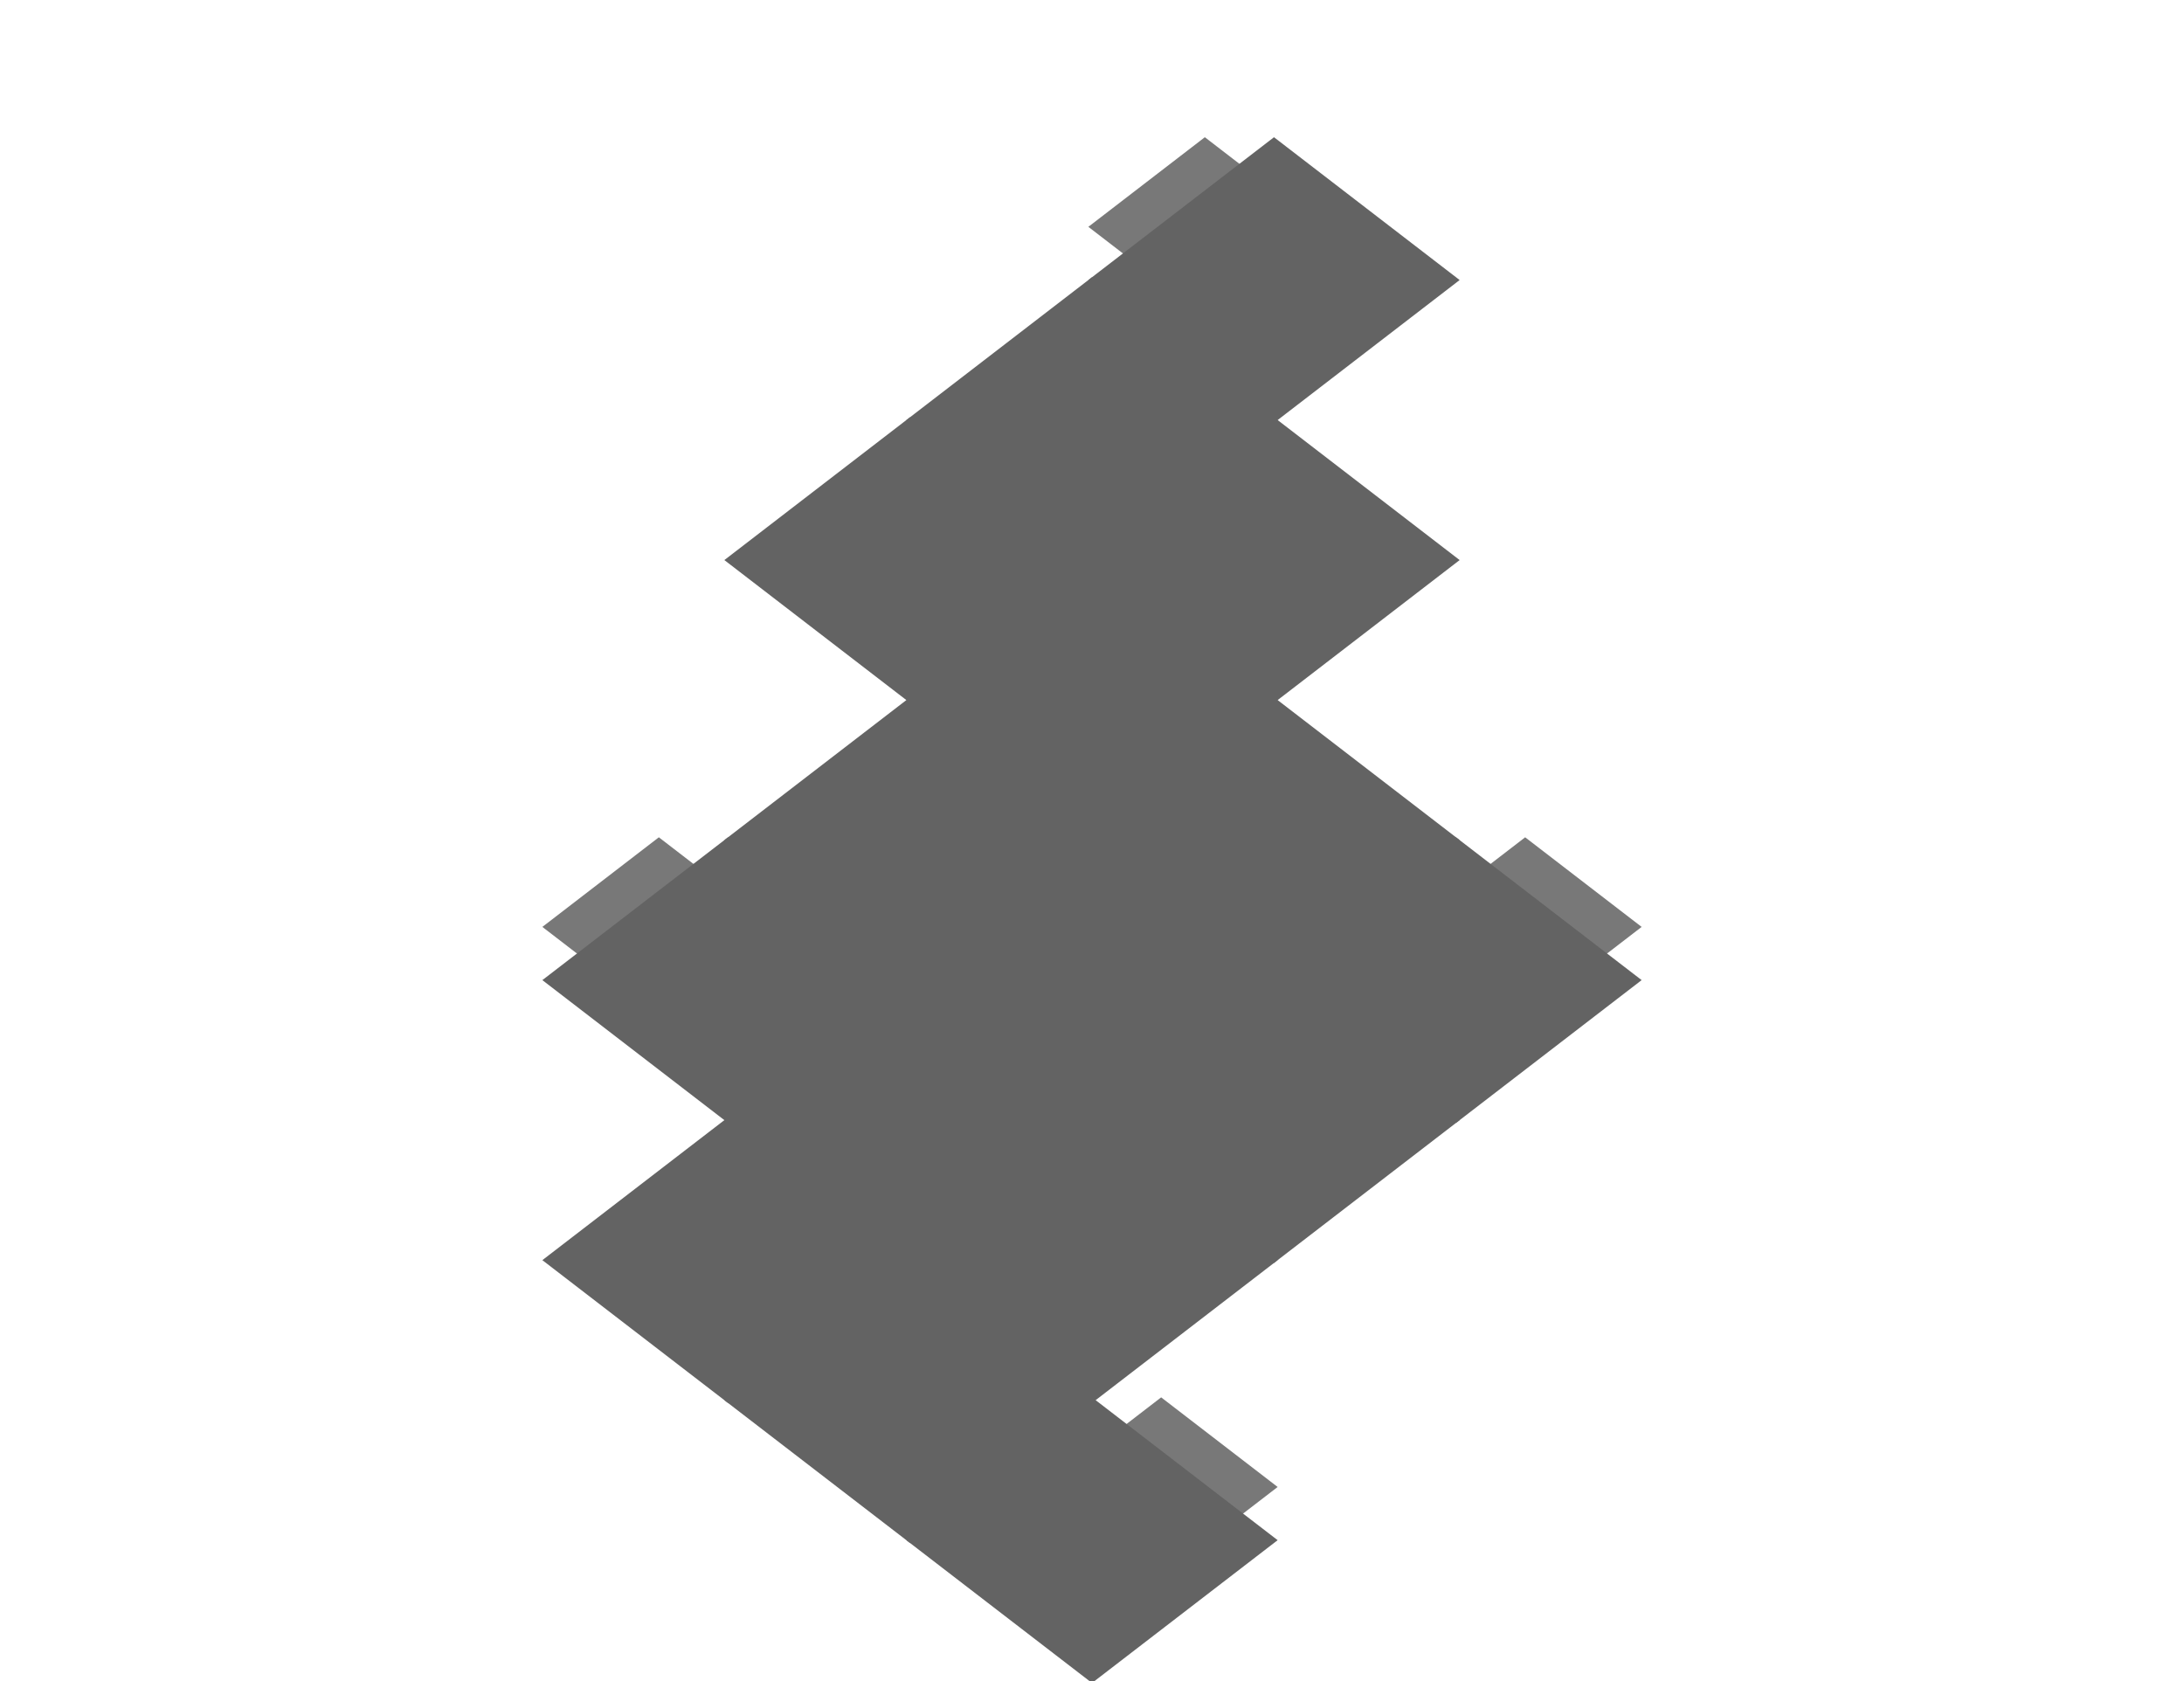
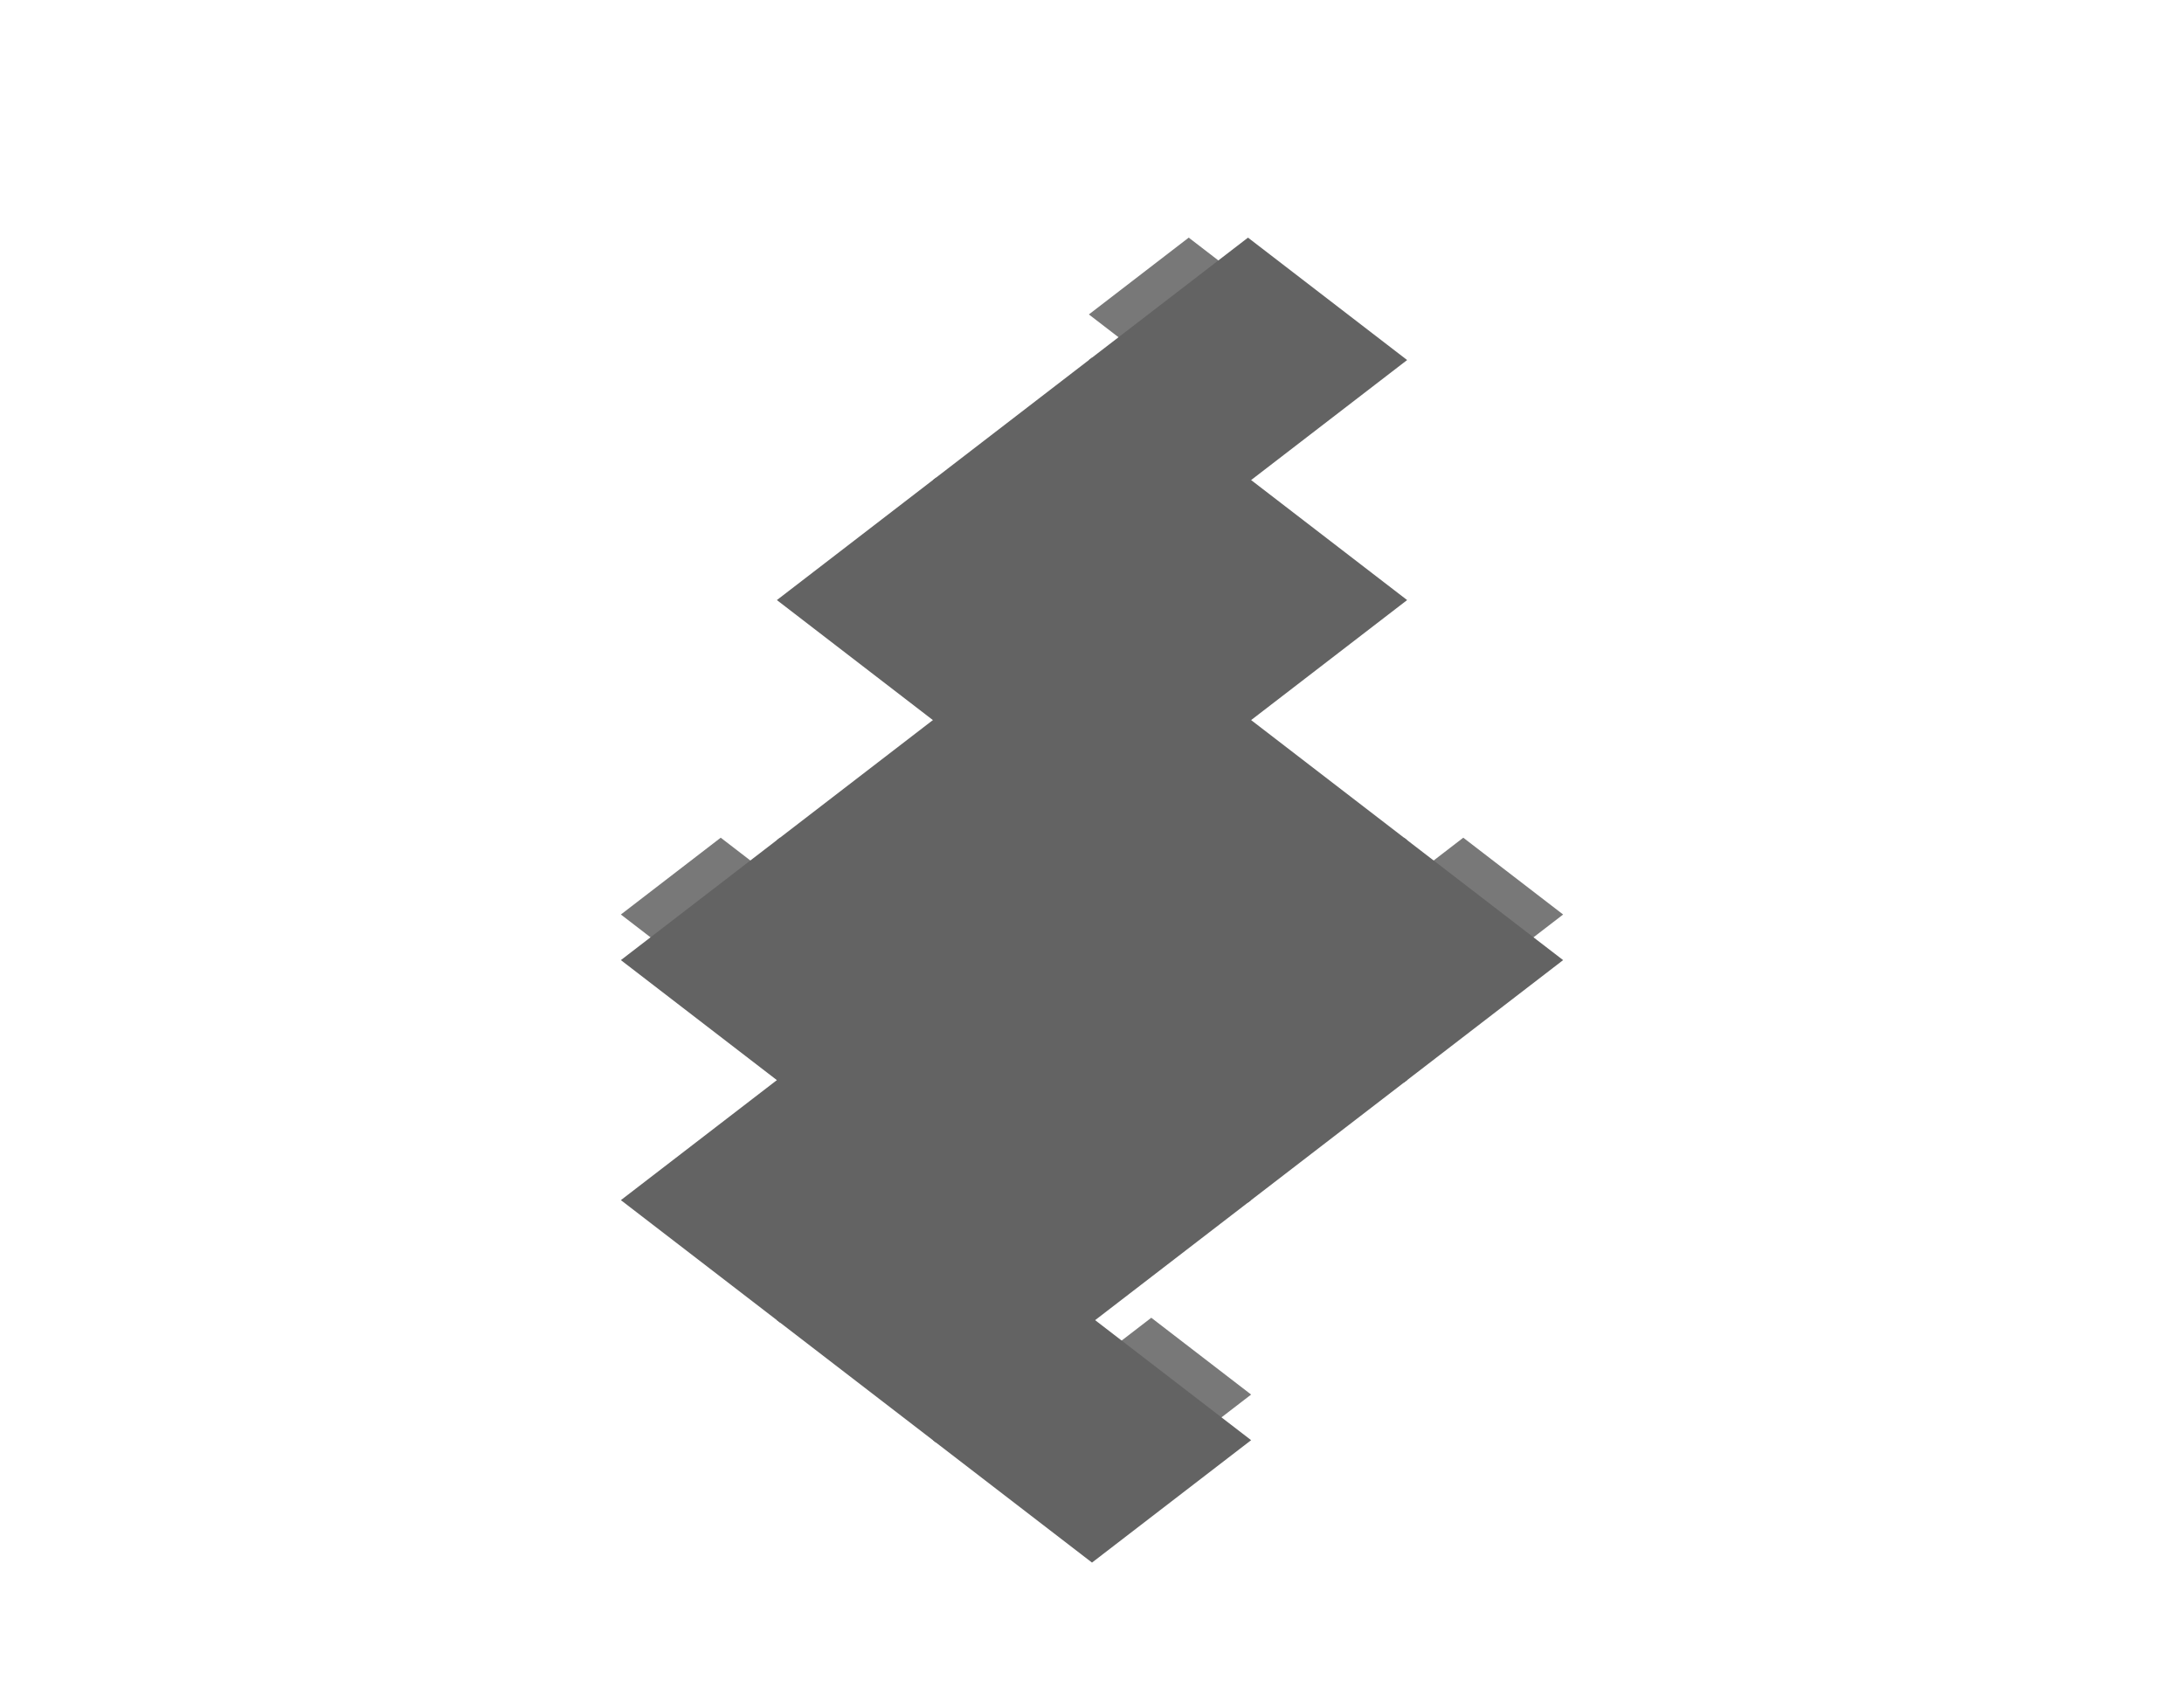
<svg xmlns="http://www.w3.org/2000/svg" width="183.444mm" height="141.111mm" viewBox="0 0 520 400" version="1.2" baseProfile="tiny">
  <defs>
</defs>
  <g fill="none" stroke="black" stroke-width="1" fill-rule="evenodd" stroke-linecap="square" stroke-linejoin="bevel">
    <g fill="none" stroke="#000000" stroke-opacity="1" stroke-width="1" stroke-linecap="square" stroke-linejoin="bevel" transform="matrix(1,0,0,1,0,0)" font-family="Sans Serif" font-size="9" font-weight="400" font-style="normal">
</g>
-     <g fill="#787878" fill-opacity="1" stroke="#000000" stroke-opacity="0" stroke-width="1" stroke-linecap="square" stroke-linejoin="bevel" transform="matrix(43.3333,33.3333,-43.3333,33.3333,260,-2.13163e-14)" font-family="Sans Serif" font-size="9" font-weight="400" font-style="normal">
+     <g fill="#787878" fill-opacity="1" stroke="#000000" stroke-opacity="0" stroke-width="1" stroke-linecap="square" stroke-linejoin="bevel" transform="matrix(37.1429,28.5714,-37.1429,28.5714,260,28.5714)" font-family="Sans Serif" font-size="9" font-weight="400" font-style="normal">
      <rect x="0.8" y="0.18" width="0.21" height="0.64" />
    </g>
    <g fill="none" stroke="#000000" stroke-opacity="1" stroke-width="1" stroke-linecap="square" stroke-linejoin="bevel" transform="matrix(1,0,0,1,0,0)" font-family="Sans Serif" font-size="9" font-weight="400" font-style="normal">
</g>
-     <g fill="#636363" fill-opacity="1" stroke="#000000" stroke-opacity="0" stroke-width="1" stroke-linecap="square" stroke-linejoin="bevel" transform="matrix(43.3333,33.3333,-43.3333,33.3333,303.333,33.3333)" font-family="Sans Serif" font-size="9" font-weight="400" font-style="normal">
+     <g fill="#636363" fill-opacity="1" stroke="#000000" stroke-opacity="0" stroke-width="1" stroke-linecap="square" stroke-linejoin="bevel" transform="matrix(37.1429,28.5714,-37.1429,28.5714,297.143,57.1429)" font-family="Sans Serif" font-size="9" font-weight="400" font-style="normal">
      <rect x="-0.01" y="-0.01" width="1.02" height="1.02" />
    </g>
    <g fill="none" stroke="#000000" stroke-opacity="1" stroke-width="1" stroke-linecap="square" stroke-linejoin="bevel" transform="matrix(1,0,0,1,0,0)" font-family="Sans Serif" font-size="9" font-weight="400" font-style="normal">
</g>
    <g fill="none" stroke="#000000" stroke-opacity="1" stroke-width="1" stroke-linecap="square" stroke-linejoin="bevel" transform="matrix(1,0,0,1,0,0)" font-family="Sans Serif" font-size="9" font-weight="400" font-style="normal">
</g>
    <g fill="none" stroke="#000000" stroke-opacity="1" stroke-width="1" stroke-linecap="square" stroke-linejoin="bevel" transform="matrix(1,0,0,1,0,0)" font-family="Sans Serif" font-size="9" font-weight="400" font-style="normal">
</g>
    <g fill="none" stroke="#000000" stroke-opacity="1" stroke-width="1" stroke-linecap="square" stroke-linejoin="bevel" transform="matrix(1,0,0,1,0,0)" font-family="Sans Serif" font-size="9" font-weight="400" font-style="normal">
</g>
    <g fill="none" stroke="#000000" stroke-opacity="1" stroke-width="1" stroke-linecap="square" stroke-linejoin="bevel" transform="matrix(1,0,0,1,0,0)" font-family="Sans Serif" font-size="9" font-weight="400" font-style="normal">
</g>
    <g fill="none" stroke="#000000" stroke-opacity="1" stroke-width="1" stroke-linecap="square" stroke-linejoin="bevel" transform="matrix(1,0,0,1,0,0)" font-family="Sans Serif" font-size="9" font-weight="400" font-style="normal">
</g>
-     <g fill="#636363" fill-opacity="1" stroke="#000000" stroke-opacity="0" stroke-width="1" stroke-linecap="square" stroke-linejoin="bevel" transform="matrix(43.3333,33.3333,-43.3333,33.3333,260,66.6667)" font-family="Sans Serif" font-size="9" font-weight="400" font-style="normal">
+     <g fill="#636363" fill-opacity="1" stroke="#000000" stroke-opacity="0" stroke-width="1" stroke-linecap="square" stroke-linejoin="bevel" transform="matrix(37.1429,28.5714,-37.1429,28.5714,260,85.7143)" font-family="Sans Serif" font-size="9" font-weight="400" font-style="normal">
      <rect x="-0.01" y="-0.01" width="1.02" height="1.02" />
    </g>
    <g fill="none" stroke="#000000" stroke-opacity="1" stroke-width="1" stroke-linecap="square" stroke-linejoin="bevel" transform="matrix(1,0,0,1,0,0)" font-family="Sans Serif" font-size="9" font-weight="400" font-style="normal">
</g>
-     <g fill="#636363" fill-opacity="1" stroke="#000000" stroke-opacity="0" stroke-width="1" stroke-linecap="square" stroke-linejoin="bevel" transform="matrix(43.3333,33.3333,-43.3333,33.3333,303.333,100)" font-family="Sans Serif" font-size="9" font-weight="400" font-style="normal">
+     <g fill="#636363" fill-opacity="1" stroke="#000000" stroke-opacity="0" stroke-width="1" stroke-linecap="square" stroke-linejoin="bevel" transform="matrix(37.1429,28.5714,-37.1429,28.5714,297.143,114.286)" font-family="Sans Serif" font-size="9" font-weight="400" font-style="normal">
      <rect x="-0.01" y="-0.01" width="1.02" height="1.02" />
    </g>
    <g fill="none" stroke="#000000" stroke-opacity="1" stroke-width="1" stroke-linecap="square" stroke-linejoin="bevel" transform="matrix(1,0,0,1,0,0)" font-family="Sans Serif" font-size="9" font-weight="400" font-style="normal">
</g>
    <g fill="none" stroke="#000000" stroke-opacity="1" stroke-width="1" stroke-linecap="square" stroke-linejoin="bevel" transform="matrix(1,0,0,1,0,0)" font-family="Sans Serif" font-size="9" font-weight="400" font-style="normal">
</g>
-     <g fill="#787878" fill-opacity="1" stroke="#000000" stroke-opacity="0" stroke-width="1" stroke-linecap="square" stroke-linejoin="bevel" transform="matrix(43.3333,33.3333,-43.3333,33.3333,390,166.667)" font-family="Sans Serif" font-size="9" font-weight="400" font-style="normal">
+     <g fill="#787878" fill-opacity="1" stroke="#000000" stroke-opacity="0" stroke-width="1" stroke-linecap="square" stroke-linejoin="bevel" transform="matrix(37.1429,28.5714,-37.1429,28.5714,371.429,171.429)" font-family="Sans Serif" font-size="9" font-weight="400" font-style="normal">
      <rect x="0.18" y="0.8" width="0.64" height="0.21" />
    </g>
    <g fill="none" stroke="#000000" stroke-opacity="1" stroke-width="1" stroke-linecap="square" stroke-linejoin="bevel" transform="matrix(1,0,0,1,0,0)" font-family="Sans Serif" font-size="9" font-weight="400" font-style="normal">
</g>
    <g fill="none" stroke="#000000" stroke-opacity="1" stroke-width="1" stroke-linecap="square" stroke-linejoin="bevel" transform="matrix(1,0,0,1,0,0)" font-family="Sans Serif" font-size="9" font-weight="400" font-style="normal">
</g>
    <g fill="none" stroke="#000000" stroke-opacity="1" stroke-width="1" stroke-linecap="square" stroke-linejoin="bevel" transform="matrix(1,0,0,1,0,0)" font-family="Sans Serif" font-size="9" font-weight="400" font-style="normal">
</g>
-     <g fill="#636363" fill-opacity="1" stroke="#000000" stroke-opacity="0" stroke-width="1" stroke-linecap="square" stroke-linejoin="bevel" transform="matrix(43.3333,33.3333,-43.3333,33.3333,216.667,100)" font-family="Sans Serif" font-size="9" font-weight="400" font-style="normal">
+     <g fill="#636363" fill-opacity="1" stroke="#000000" stroke-opacity="0" stroke-width="1" stroke-linecap="square" stroke-linejoin="bevel" transform="matrix(37.1429,28.5714,-37.1429,28.5714,222.857,114.286)" font-family="Sans Serif" font-size="9" font-weight="400" font-style="normal">
      <rect x="-0.01" y="-0.01" width="1.02" height="1.02" />
    </g>
    <g fill="none" stroke="#000000" stroke-opacity="1" stroke-width="1" stroke-linecap="square" stroke-linejoin="bevel" transform="matrix(1,0,0,1,0,0)" font-family="Sans Serif" font-size="9" font-weight="400" font-style="normal">
</g>
-     <g fill="#636363" fill-opacity="1" stroke="#000000" stroke-opacity="0" stroke-width="1" stroke-linecap="square" stroke-linejoin="bevel" transform="matrix(43.3333,33.3333,-43.3333,33.3333,260,133.333)" font-family="Sans Serif" font-size="9" font-weight="400" font-style="normal">
+     <g fill="#636363" fill-opacity="1" stroke="#000000" stroke-opacity="0" stroke-width="1" stroke-linecap="square" stroke-linejoin="bevel" transform="matrix(37.1429,28.5714,-37.1429,28.5714,260,142.857)" font-family="Sans Serif" font-size="9" font-weight="400" font-style="normal">
      <rect x="-0.01" y="-0.01" width="1.02" height="1.02" />
    </g>
    <g fill="none" stroke="#000000" stroke-opacity="1" stroke-width="1" stroke-linecap="square" stroke-linejoin="bevel" transform="matrix(1,0,0,1,0,0)" font-family="Sans Serif" font-size="9" font-weight="400" font-style="normal">
</g>
-     <g fill="#636363" fill-opacity="1" stroke="#000000" stroke-opacity="0" stroke-width="1" stroke-linecap="square" stroke-linejoin="bevel" transform="matrix(43.3333,33.3333,-43.3333,33.3333,303.333,166.667)" font-family="Sans Serif" font-size="9" font-weight="400" font-style="normal">
+     <g fill="#636363" fill-opacity="1" stroke="#000000" stroke-opacity="0" stroke-width="1" stroke-linecap="square" stroke-linejoin="bevel" transform="matrix(37.1429,28.5714,-37.1429,28.5714,297.143,171.429)" font-family="Sans Serif" font-size="9" font-weight="400" font-style="normal">
      <rect x="-0.01" y="-0.01" width="1.02" height="1.02" />
    </g>
    <g fill="none" stroke="#000000" stroke-opacity="1" stroke-width="1" stroke-linecap="square" stroke-linejoin="bevel" transform="matrix(1,0,0,1,0,0)" font-family="Sans Serif" font-size="9" font-weight="400" font-style="normal">
</g>
-     <g fill="#636363" fill-opacity="1" stroke="#000000" stroke-opacity="0" stroke-width="1" stroke-linecap="square" stroke-linejoin="bevel" transform="matrix(43.3333,33.3333,-43.3333,33.3333,346.667,200)" font-family="Sans Serif" font-size="9" font-weight="400" font-style="normal">
+     <g fill="#636363" fill-opacity="1" stroke="#000000" stroke-opacity="0" stroke-width="1" stroke-linecap="square" stroke-linejoin="bevel" transform="matrix(37.1429,28.5714,-37.1429,28.5714,334.286,200)" font-family="Sans Serif" font-size="9" font-weight="400" font-style="normal">
      <rect x="-0.01" y="-0.01" width="1.02" height="1.02" />
    </g>
    <g fill="none" stroke="#000000" stroke-opacity="1" stroke-width="1" stroke-linecap="square" stroke-linejoin="bevel" transform="matrix(1,0,0,1,0,0)" font-family="Sans Serif" font-size="9" font-weight="400" font-style="normal">
</g>
    <g fill="none" stroke="#000000" stroke-opacity="1" stroke-width="1" stroke-linecap="square" stroke-linejoin="bevel" transform="matrix(1,0,0,1,0,0)" font-family="Sans Serif" font-size="9" font-weight="400" font-style="normal">
</g>
    <g fill="none" stroke="#000000" stroke-opacity="1" stroke-width="1" stroke-linecap="square" stroke-linejoin="bevel" transform="matrix(1,0,0,1,0,0)" font-family="Sans Serif" font-size="9" font-weight="400" font-style="normal">
</g>
    <g fill="none" stroke="#000000" stroke-opacity="1" stroke-width="1" stroke-linecap="square" stroke-linejoin="bevel" transform="matrix(1,0,0,1,0,0)" font-family="Sans Serif" font-size="9" font-weight="400" font-style="normal">
</g>
-     <g fill="#636363" fill-opacity="1" stroke="#000000" stroke-opacity="0" stroke-width="1" stroke-linecap="square" stroke-linejoin="bevel" transform="matrix(43.3333,33.3333,-43.3333,33.3333,216.667,166.667)" font-family="Sans Serif" font-size="9" font-weight="400" font-style="normal">
+     <g fill="#636363" fill-opacity="1" stroke="#000000" stroke-opacity="0" stroke-width="1" stroke-linecap="square" stroke-linejoin="bevel" transform="matrix(37.1429,28.5714,-37.1429,28.5714,222.857,171.429)" font-family="Sans Serif" font-size="9" font-weight="400" font-style="normal">
      <rect x="-0.01" y="-0.01" width="1.02" height="1.02" />
    </g>
    <g fill="none" stroke="#000000" stroke-opacity="1" stroke-width="1" stroke-linecap="square" stroke-linejoin="bevel" transform="matrix(1,0,0,1,0,0)" font-family="Sans Serif" font-size="9" font-weight="400" font-style="normal">
</g>
-     <g fill="#636363" fill-opacity="1" stroke="#000000" stroke-opacity="0" stroke-width="1" stroke-linecap="square" stroke-linejoin="bevel" transform="matrix(43.3333,33.3333,-43.3333,33.3333,260,200)" font-family="Sans Serif" font-size="9" font-weight="400" font-style="normal">
+     <g fill="#636363" fill-opacity="1" stroke="#000000" stroke-opacity="0" stroke-width="1" stroke-linecap="square" stroke-linejoin="bevel" transform="matrix(37.1429,28.5714,-37.1429,28.5714,260,200)" font-family="Sans Serif" font-size="9" font-weight="400" font-style="normal">
      <rect x="-0.01" y="-0.01" width="1.02" height="1.02" />
    </g>
    <g fill="none" stroke="#000000" stroke-opacity="1" stroke-width="1" stroke-linecap="square" stroke-linejoin="bevel" transform="matrix(1,0,0,1,0,0)" font-family="Sans Serif" font-size="9" font-weight="400" font-style="normal">
</g>
-     <g fill="#636363" fill-opacity="1" stroke="#000000" stroke-opacity="0" stroke-width="1" stroke-linecap="square" stroke-linejoin="bevel" transform="matrix(43.3333,33.3333,-43.3333,33.3333,303.333,233.333)" font-family="Sans Serif" font-size="9" font-weight="400" font-style="normal">
+     <g fill="#636363" fill-opacity="1" stroke="#000000" stroke-opacity="0" stroke-width="1" stroke-linecap="square" stroke-linejoin="bevel" transform="matrix(37.1429,28.5714,-37.1429,28.5714,297.143,228.571)" font-family="Sans Serif" font-size="9" font-weight="400" font-style="normal">
      <rect x="-0.01" y="-0.01" width="1.02" height="1.02" />
    </g>
    <g fill="none" stroke="#000000" stroke-opacity="1" stroke-width="1" stroke-linecap="square" stroke-linejoin="bevel" transform="matrix(1,0,0,1,0,0)" font-family="Sans Serif" font-size="9" font-weight="400" font-style="normal">
</g>
    <g fill="none" stroke="#000000" stroke-opacity="1" stroke-width="1" stroke-linecap="square" stroke-linejoin="bevel" transform="matrix(1,0,0,1,0,0)" font-family="Sans Serif" font-size="9" font-weight="400" font-style="normal">
</g>
    <g fill="none" stroke="#000000" stroke-opacity="1" stroke-width="1" stroke-linecap="square" stroke-linejoin="bevel" transform="matrix(1,0,0,1,0,0)" font-family="Sans Serif" font-size="9" font-weight="400" font-style="normal">
</g>
-     <g fill="#787878" fill-opacity="1" stroke="#000000" stroke-opacity="0" stroke-width="1" stroke-linecap="square" stroke-linejoin="bevel" transform="matrix(43.3333,33.3333,-43.3333,33.3333,130,166.667)" font-family="Sans Serif" font-size="9" font-weight="400" font-style="normal">
+     <g fill="#787878" fill-opacity="1" stroke="#000000" stroke-opacity="0" stroke-width="1" stroke-linecap="square" stroke-linejoin="bevel" transform="matrix(37.1429,28.5714,-37.1429,28.5714,148.571,171.429)" font-family="Sans Serif" font-size="9" font-weight="400" font-style="normal">
      <rect x="0.8" y="0.18" width="0.21" height="0.64" />
    </g>
    <g fill="none" stroke="#000000" stroke-opacity="1" stroke-width="1" stroke-linecap="square" stroke-linejoin="bevel" transform="matrix(1,0,0,1,0,0)" font-family="Sans Serif" font-size="9" font-weight="400" font-style="normal">
</g>
-     <g fill="#636363" fill-opacity="1" stroke="#000000" stroke-opacity="0" stroke-width="1" stroke-linecap="square" stroke-linejoin="bevel" transform="matrix(43.3333,33.3333,-43.3333,33.3333,173.333,200)" font-family="Sans Serif" font-size="9" font-weight="400" font-style="normal">
+     <g fill="#636363" fill-opacity="1" stroke="#000000" stroke-opacity="0" stroke-width="1" stroke-linecap="square" stroke-linejoin="bevel" transform="matrix(37.1429,28.5714,-37.1429,28.5714,185.714,200)" font-family="Sans Serif" font-size="9" font-weight="400" font-style="normal">
      <rect x="-0.01" y="-0.01" width="1.02" height="1.02" />
    </g>
    <g fill="none" stroke="#000000" stroke-opacity="1" stroke-width="1" stroke-linecap="square" stroke-linejoin="bevel" transform="matrix(1,0,0,1,0,0)" font-family="Sans Serif" font-size="9" font-weight="400" font-style="normal">
</g>
-     <g fill="#636363" fill-opacity="1" stroke="#000000" stroke-opacity="0" stroke-width="1" stroke-linecap="square" stroke-linejoin="bevel" transform="matrix(43.3333,33.3333,-43.3333,33.3333,216.667,233.333)" font-family="Sans Serif" font-size="9" font-weight="400" font-style="normal">
+     <g fill="#636363" fill-opacity="1" stroke="#000000" stroke-opacity="0" stroke-width="1" stroke-linecap="square" stroke-linejoin="bevel" transform="matrix(37.1429,28.5714,-37.1429,28.5714,222.857,228.571)" font-family="Sans Serif" font-size="9" font-weight="400" font-style="normal">
      <rect x="-0.01" y="-0.01" width="1.02" height="1.02" />
    </g>
    <g fill="none" stroke="#000000" stroke-opacity="1" stroke-width="1" stroke-linecap="square" stroke-linejoin="bevel" transform="matrix(1,0,0,1,0,0)" font-family="Sans Serif" font-size="9" font-weight="400" font-style="normal">
</g>
-     <g fill="#636363" fill-opacity="1" stroke="#000000" stroke-opacity="0" stroke-width="1" stroke-linecap="square" stroke-linejoin="bevel" transform="matrix(43.3333,33.3333,-43.3333,33.3333,260,266.667)" font-family="Sans Serif" font-size="9" font-weight="400" font-style="normal">
+     <g fill="#636363" fill-opacity="1" stroke="#000000" stroke-opacity="0" stroke-width="1" stroke-linecap="square" stroke-linejoin="bevel" transform="matrix(37.1429,28.5714,-37.1429,28.5714,260,257.143)" font-family="Sans Serif" font-size="9" font-weight="400" font-style="normal">
      <rect x="-0.01" y="-0.01" width="1.02" height="1.02" />
    </g>
    <g fill="none" stroke="#000000" stroke-opacity="1" stroke-width="1" stroke-linecap="square" stroke-linejoin="bevel" transform="matrix(1,0,0,1,0,0)" font-family="Sans Serif" font-size="9" font-weight="400" font-style="normal">
</g>
-     <g fill="#787878" fill-opacity="1" stroke="#000000" stroke-opacity="0" stroke-width="1" stroke-linecap="square" stroke-linejoin="bevel" transform="matrix(43.3333,33.3333,-43.3333,33.3333,303.333,300)" font-family="Sans Serif" font-size="9" font-weight="400" font-style="normal">
+     <g fill="#787878" fill-opacity="1" stroke="#000000" stroke-opacity="0" stroke-width="1" stroke-linecap="square" stroke-linejoin="bevel" transform="matrix(37.1429,28.5714,-37.1429,28.5714,297.143,285.714)" font-family="Sans Serif" font-size="9" font-weight="400" font-style="normal">
      <rect x="0.18" y="0.8" width="0.64" height="0.21" />
    </g>
    <g fill="none" stroke="#000000" stroke-opacity="1" stroke-width="1" stroke-linecap="square" stroke-linejoin="bevel" transform="matrix(1,0,0,1,0,0)" font-family="Sans Serif" font-size="9" font-weight="400" font-style="normal">
</g>
    <g fill="none" stroke="#000000" stroke-opacity="1" stroke-width="1" stroke-linecap="square" stroke-linejoin="bevel" transform="matrix(1,0,0,1,0,0)" font-family="Sans Serif" font-size="9" font-weight="400" font-style="normal">
</g>
    <g fill="none" stroke="#000000" stroke-opacity="1" stroke-width="1" stroke-linecap="square" stroke-linejoin="bevel" transform="matrix(1,0,0,1,0,0)" font-family="Sans Serif" font-size="9" font-weight="400" font-style="normal">
</g>
    <g fill="none" stroke="#000000" stroke-opacity="1" stroke-width="1" stroke-linecap="square" stroke-linejoin="bevel" transform="matrix(1,0,0,1,0,0)" font-family="Sans Serif" font-size="9" font-weight="400" font-style="normal">
</g>
-     <g fill="#636363" fill-opacity="1" stroke="#000000" stroke-opacity="0" stroke-width="1" stroke-linecap="square" stroke-linejoin="bevel" transform="matrix(43.3333,33.3333,-43.3333,33.3333,173.333,266.667)" font-family="Sans Serif" font-size="9" font-weight="400" font-style="normal">
+     <g fill="#636363" fill-opacity="1" stroke="#000000" stroke-opacity="0" stroke-width="1" stroke-linecap="square" stroke-linejoin="bevel" transform="matrix(37.1429,28.5714,-37.1429,28.5714,185.714,257.143)" font-family="Sans Serif" font-size="9" font-weight="400" font-style="normal">
      <rect x="-0.01" y="-0.01" width="1.02" height="1.02" />
    </g>
    <g fill="none" stroke="#000000" stroke-opacity="1" stroke-width="1" stroke-linecap="square" stroke-linejoin="bevel" transform="matrix(1,0,0,1,0,0)" font-family="Sans Serif" font-size="9" font-weight="400" font-style="normal">
</g>
-     <g fill="#636363" fill-opacity="1" stroke="#000000" stroke-opacity="0" stroke-width="1" stroke-linecap="square" stroke-linejoin="bevel" transform="matrix(43.3333,33.3333,-43.3333,33.3333,216.667,300)" font-family="Sans Serif" font-size="9" font-weight="400" font-style="normal">
+     <g fill="#636363" fill-opacity="1" stroke="#000000" stroke-opacity="0" stroke-width="1" stroke-linecap="square" stroke-linejoin="bevel" transform="matrix(37.1429,28.5714,-37.1429,28.5714,222.857,285.714)" font-family="Sans Serif" font-size="9" font-weight="400" font-style="normal">
      <rect x="-0.01" y="-0.01" width="1.02" height="1.02" />
    </g>
    <g fill="none" stroke="#000000" stroke-opacity="1" stroke-width="1" stroke-linecap="square" stroke-linejoin="bevel" transform="matrix(1,0,0,1,0,0)" font-family="Sans Serif" font-size="9" font-weight="400" font-style="normal">
</g>
-     <g fill="#636363" fill-opacity="1" stroke="#000000" stroke-opacity="0" stroke-width="1" stroke-linecap="square" stroke-linejoin="bevel" transform="matrix(43.3333,33.3333,-43.3333,33.3333,260,333.333)" font-family="Sans Serif" font-size="9" font-weight="400" font-style="normal">
+     <g fill="#636363" fill-opacity="1" stroke="#000000" stroke-opacity="0" stroke-width="1" stroke-linecap="square" stroke-linejoin="bevel" transform="matrix(37.1429,28.5714,-37.1429,28.5714,260,314.286)" font-family="Sans Serif" font-size="9" font-weight="400" font-style="normal">
      <rect x="-0.01" y="-0.01" width="1.02" height="1.02" />
    </g>
    <g fill="none" stroke="#000000" stroke-opacity="1" stroke-width="1" stroke-linecap="square" stroke-linejoin="bevel" transform="matrix(1,0,0,1,0,0)" font-family="Sans Serif" font-size="9" font-weight="400" font-style="normal">
</g>
  </g>
</svg>
